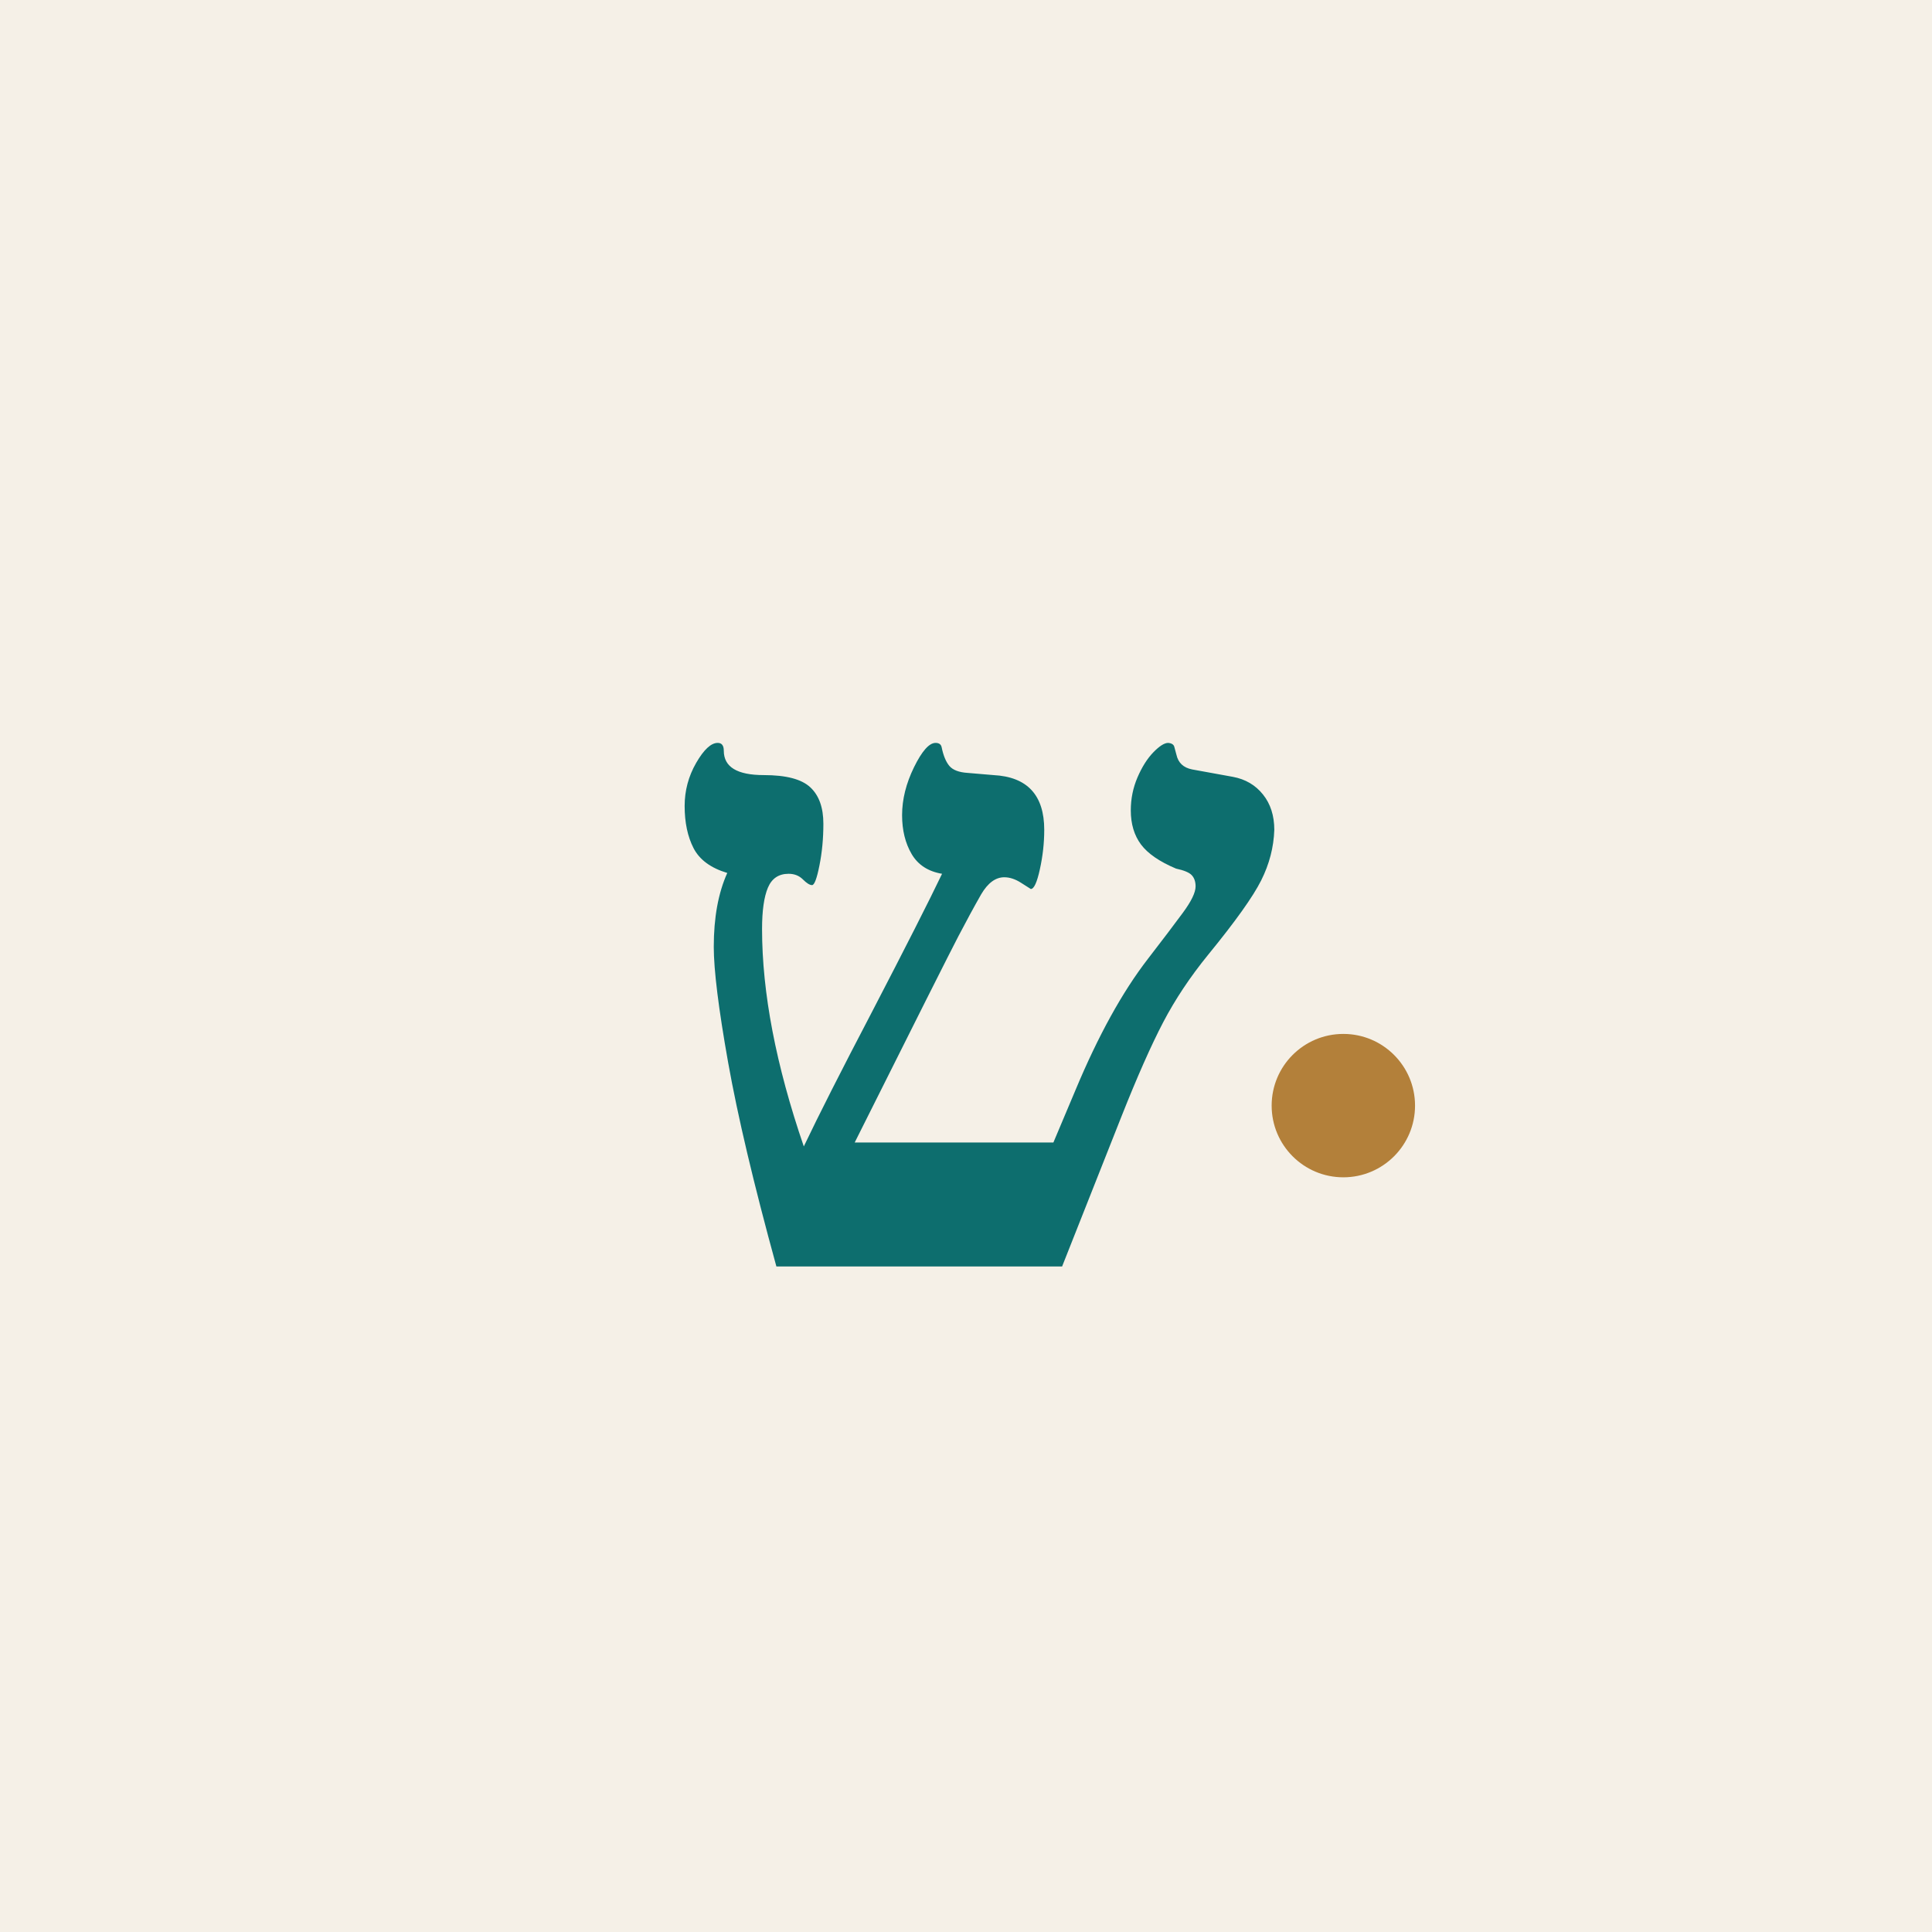
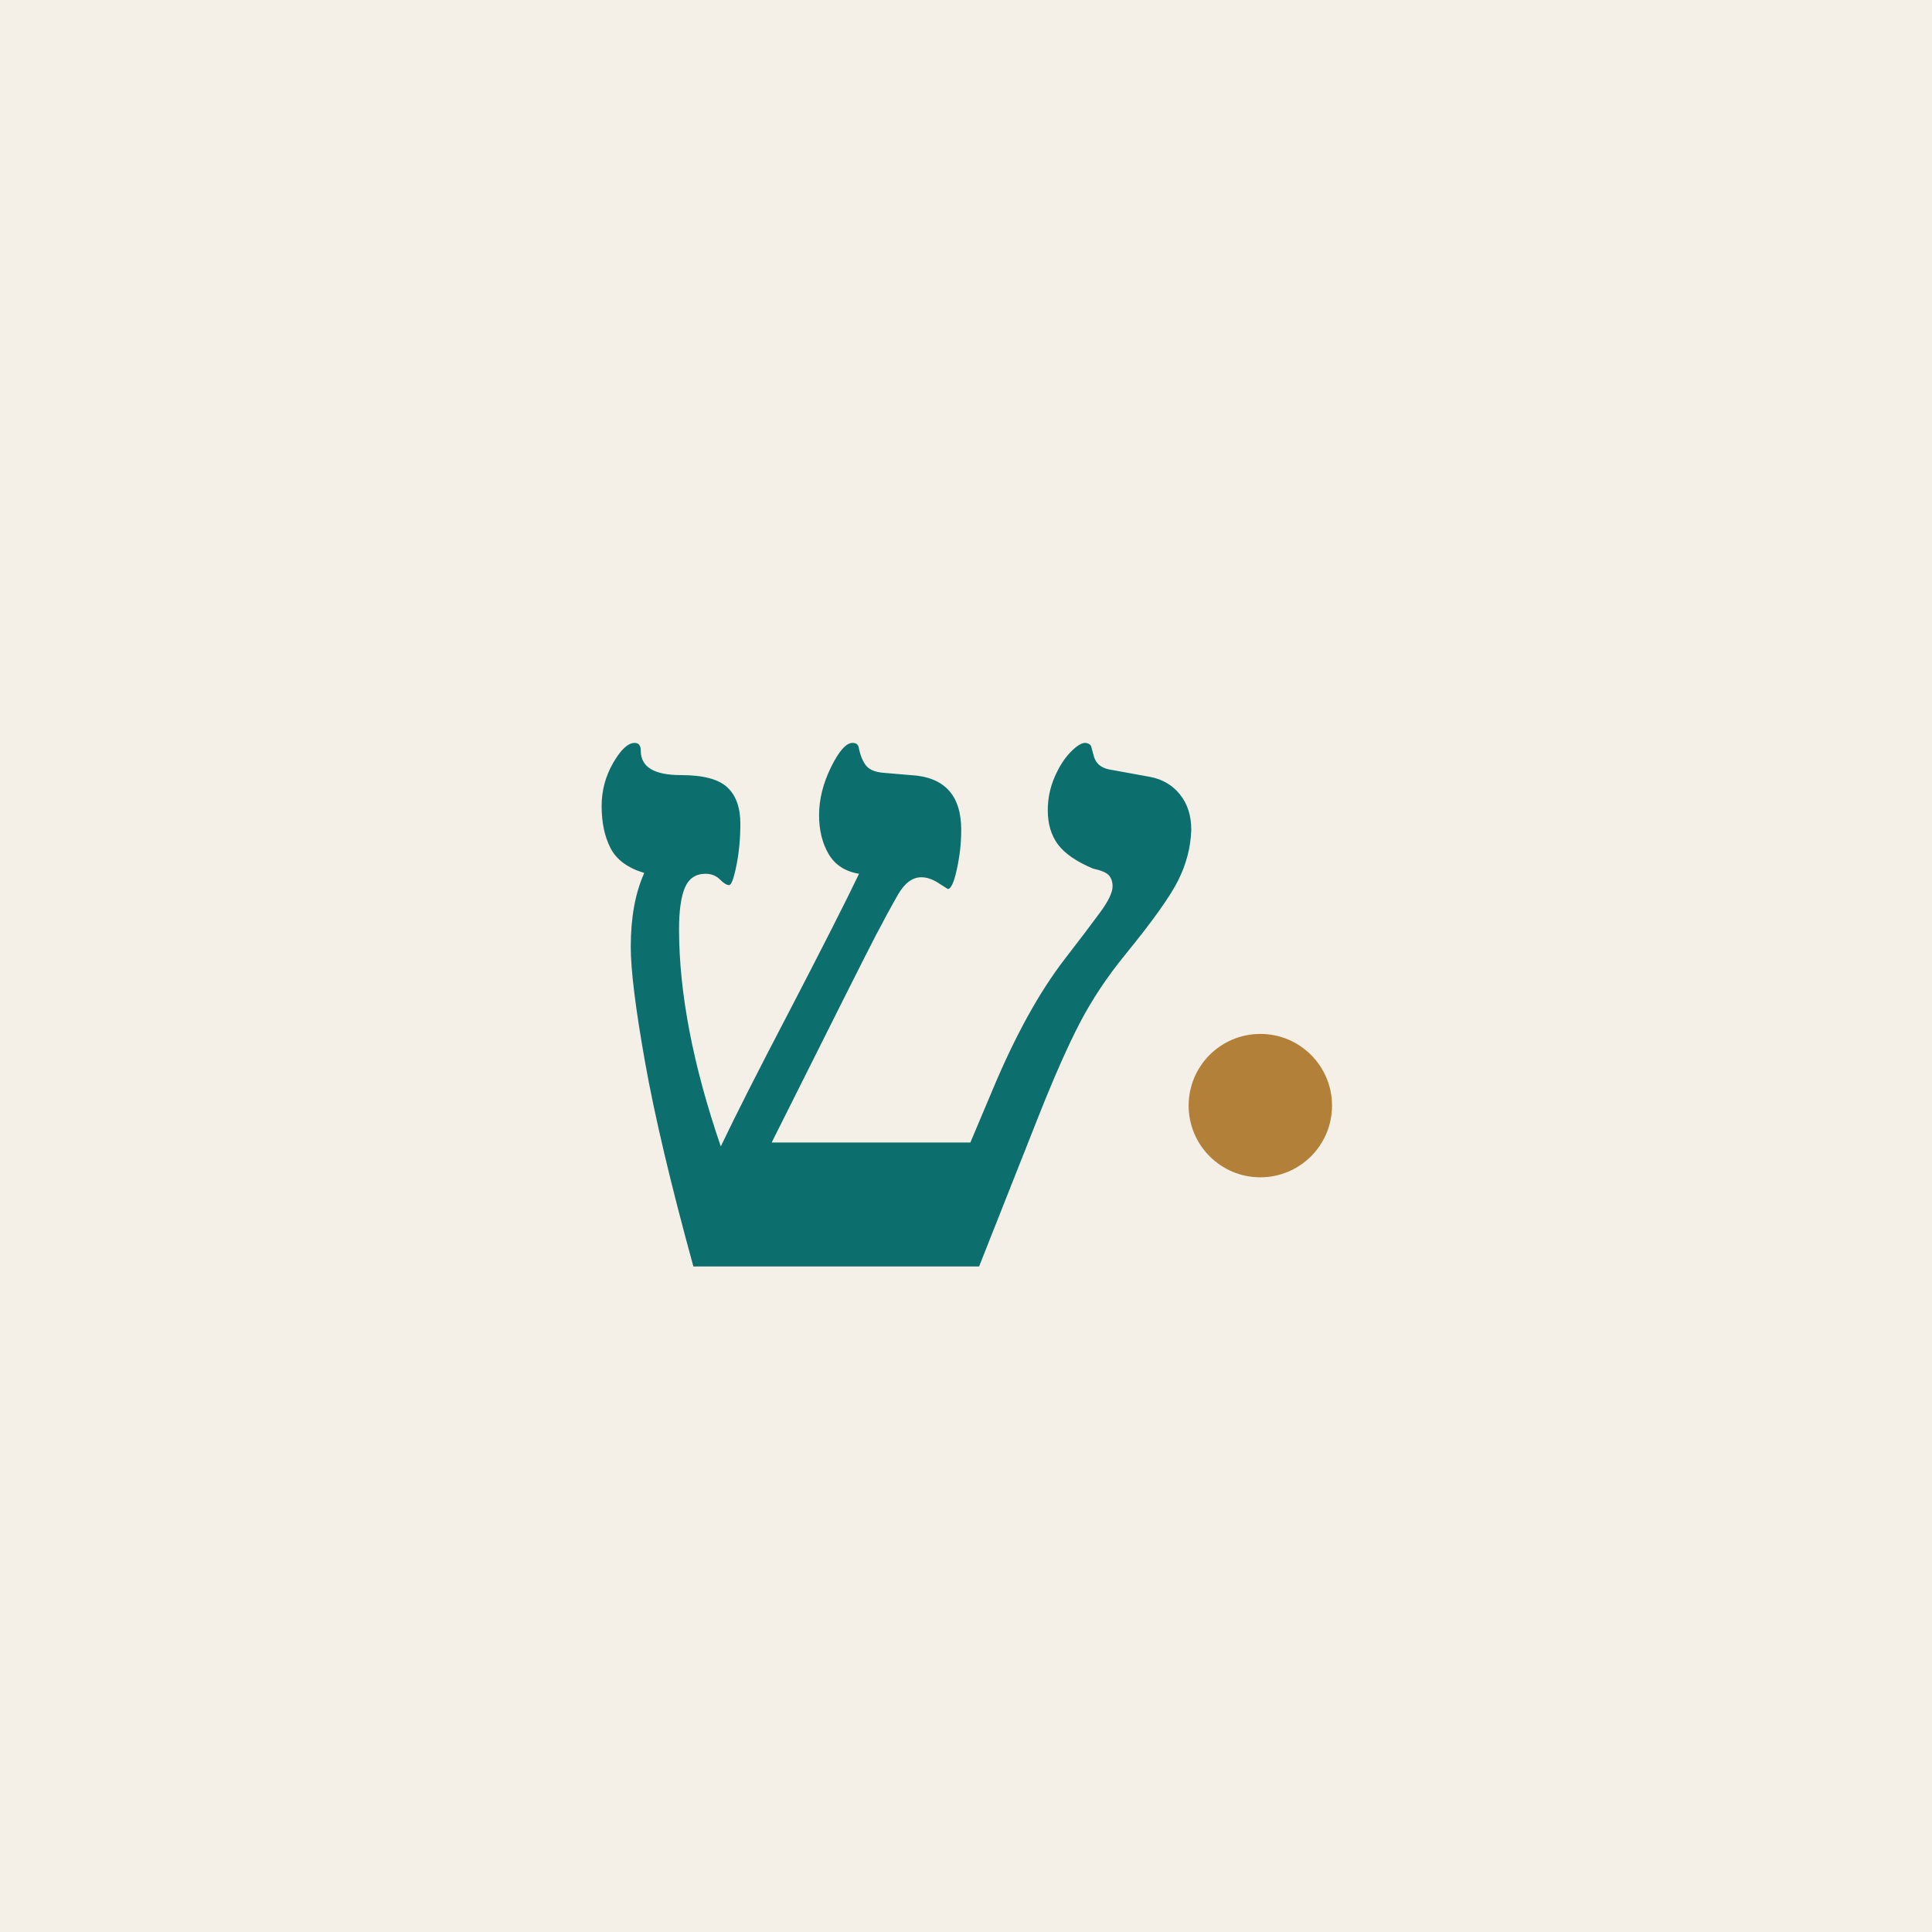
<svg xmlns="http://www.w3.org/2000/svg" width="512" height="512" viewBox="0 0 512 512" role="img" aria-label="Hebrew Reader">
  <rect width="512" height="512" fill="#f5f0e7" />
-   <circle cx="356" cy="293" r="19" fill="#b3803a" />
-   <text x="256" y="256" fill="#0d6e6e" font-family="David, 'Times New Roman', serif" font-size="236" font-weight="700" text-anchor="middle" dominant-baseline="central">ש</text>
+   <circle cx="334" cy="293" r="19" fill="#b3803a" />
+   <text x="234" y="256" fill="#0d6e6e" font-family="David, 'Times New Roman', serif" font-size="236" font-weight="700" text-anchor="middle" dominant-baseline="central">ש</text>
</svg>
